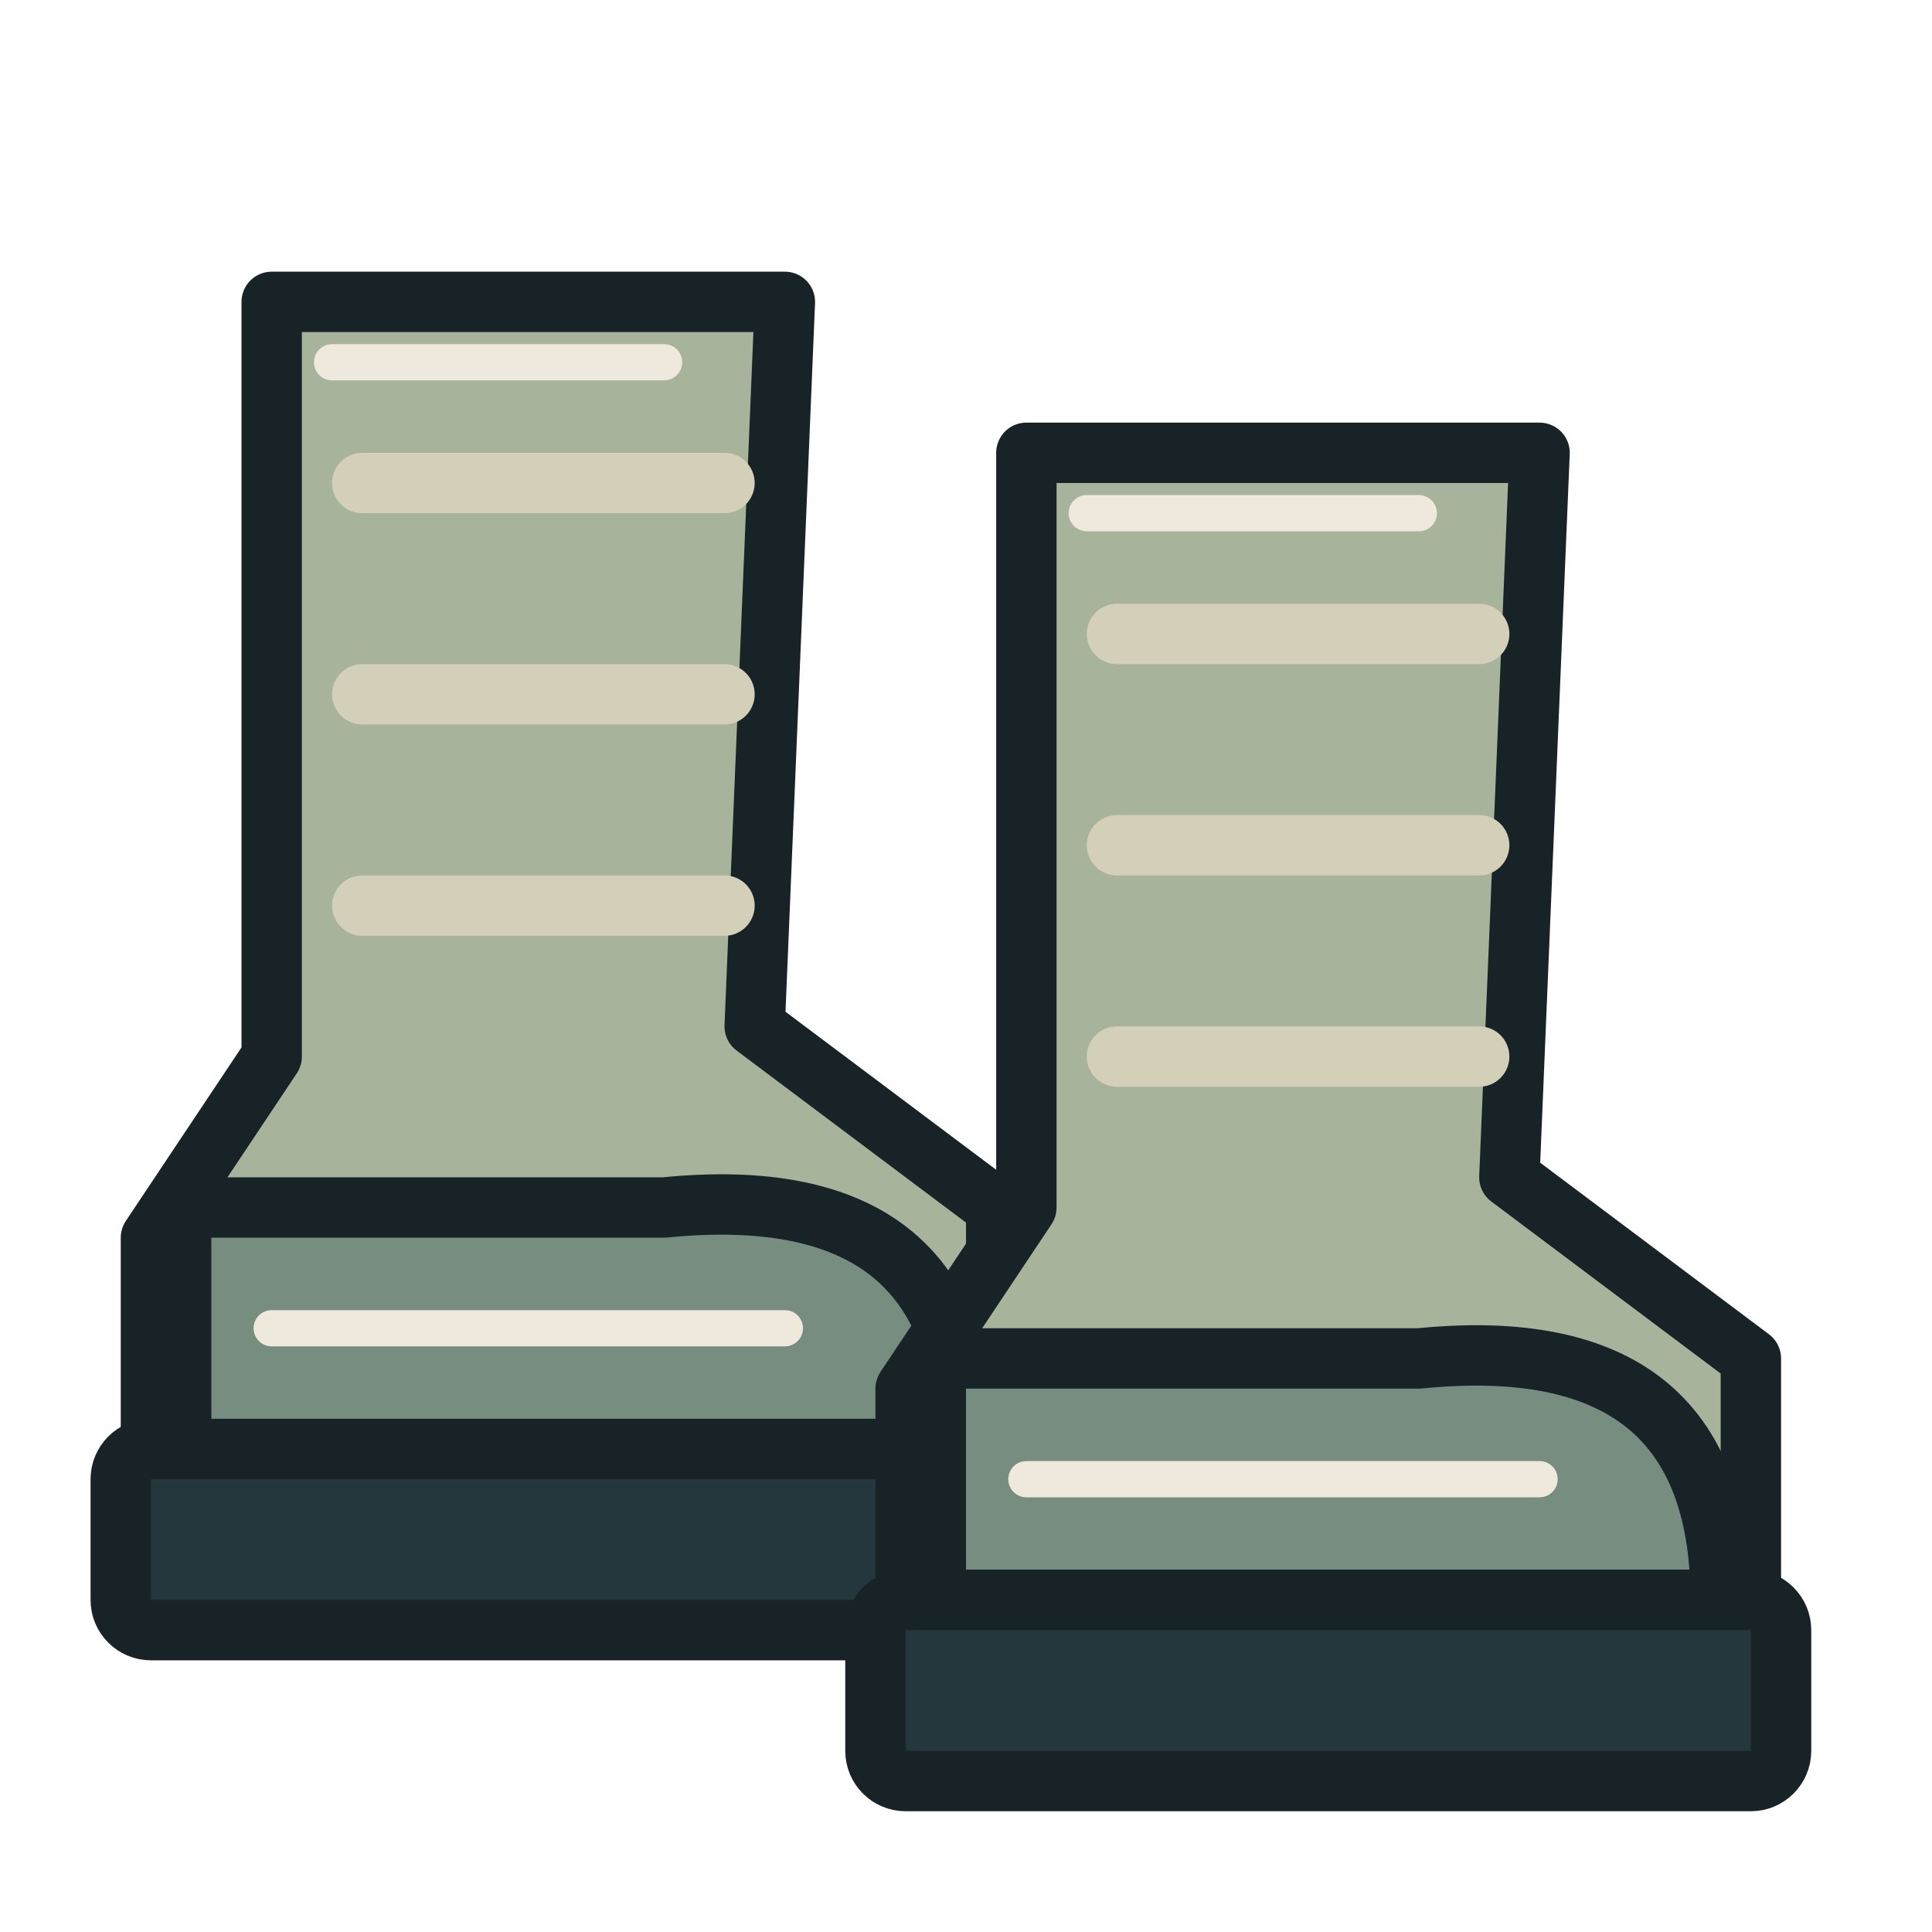
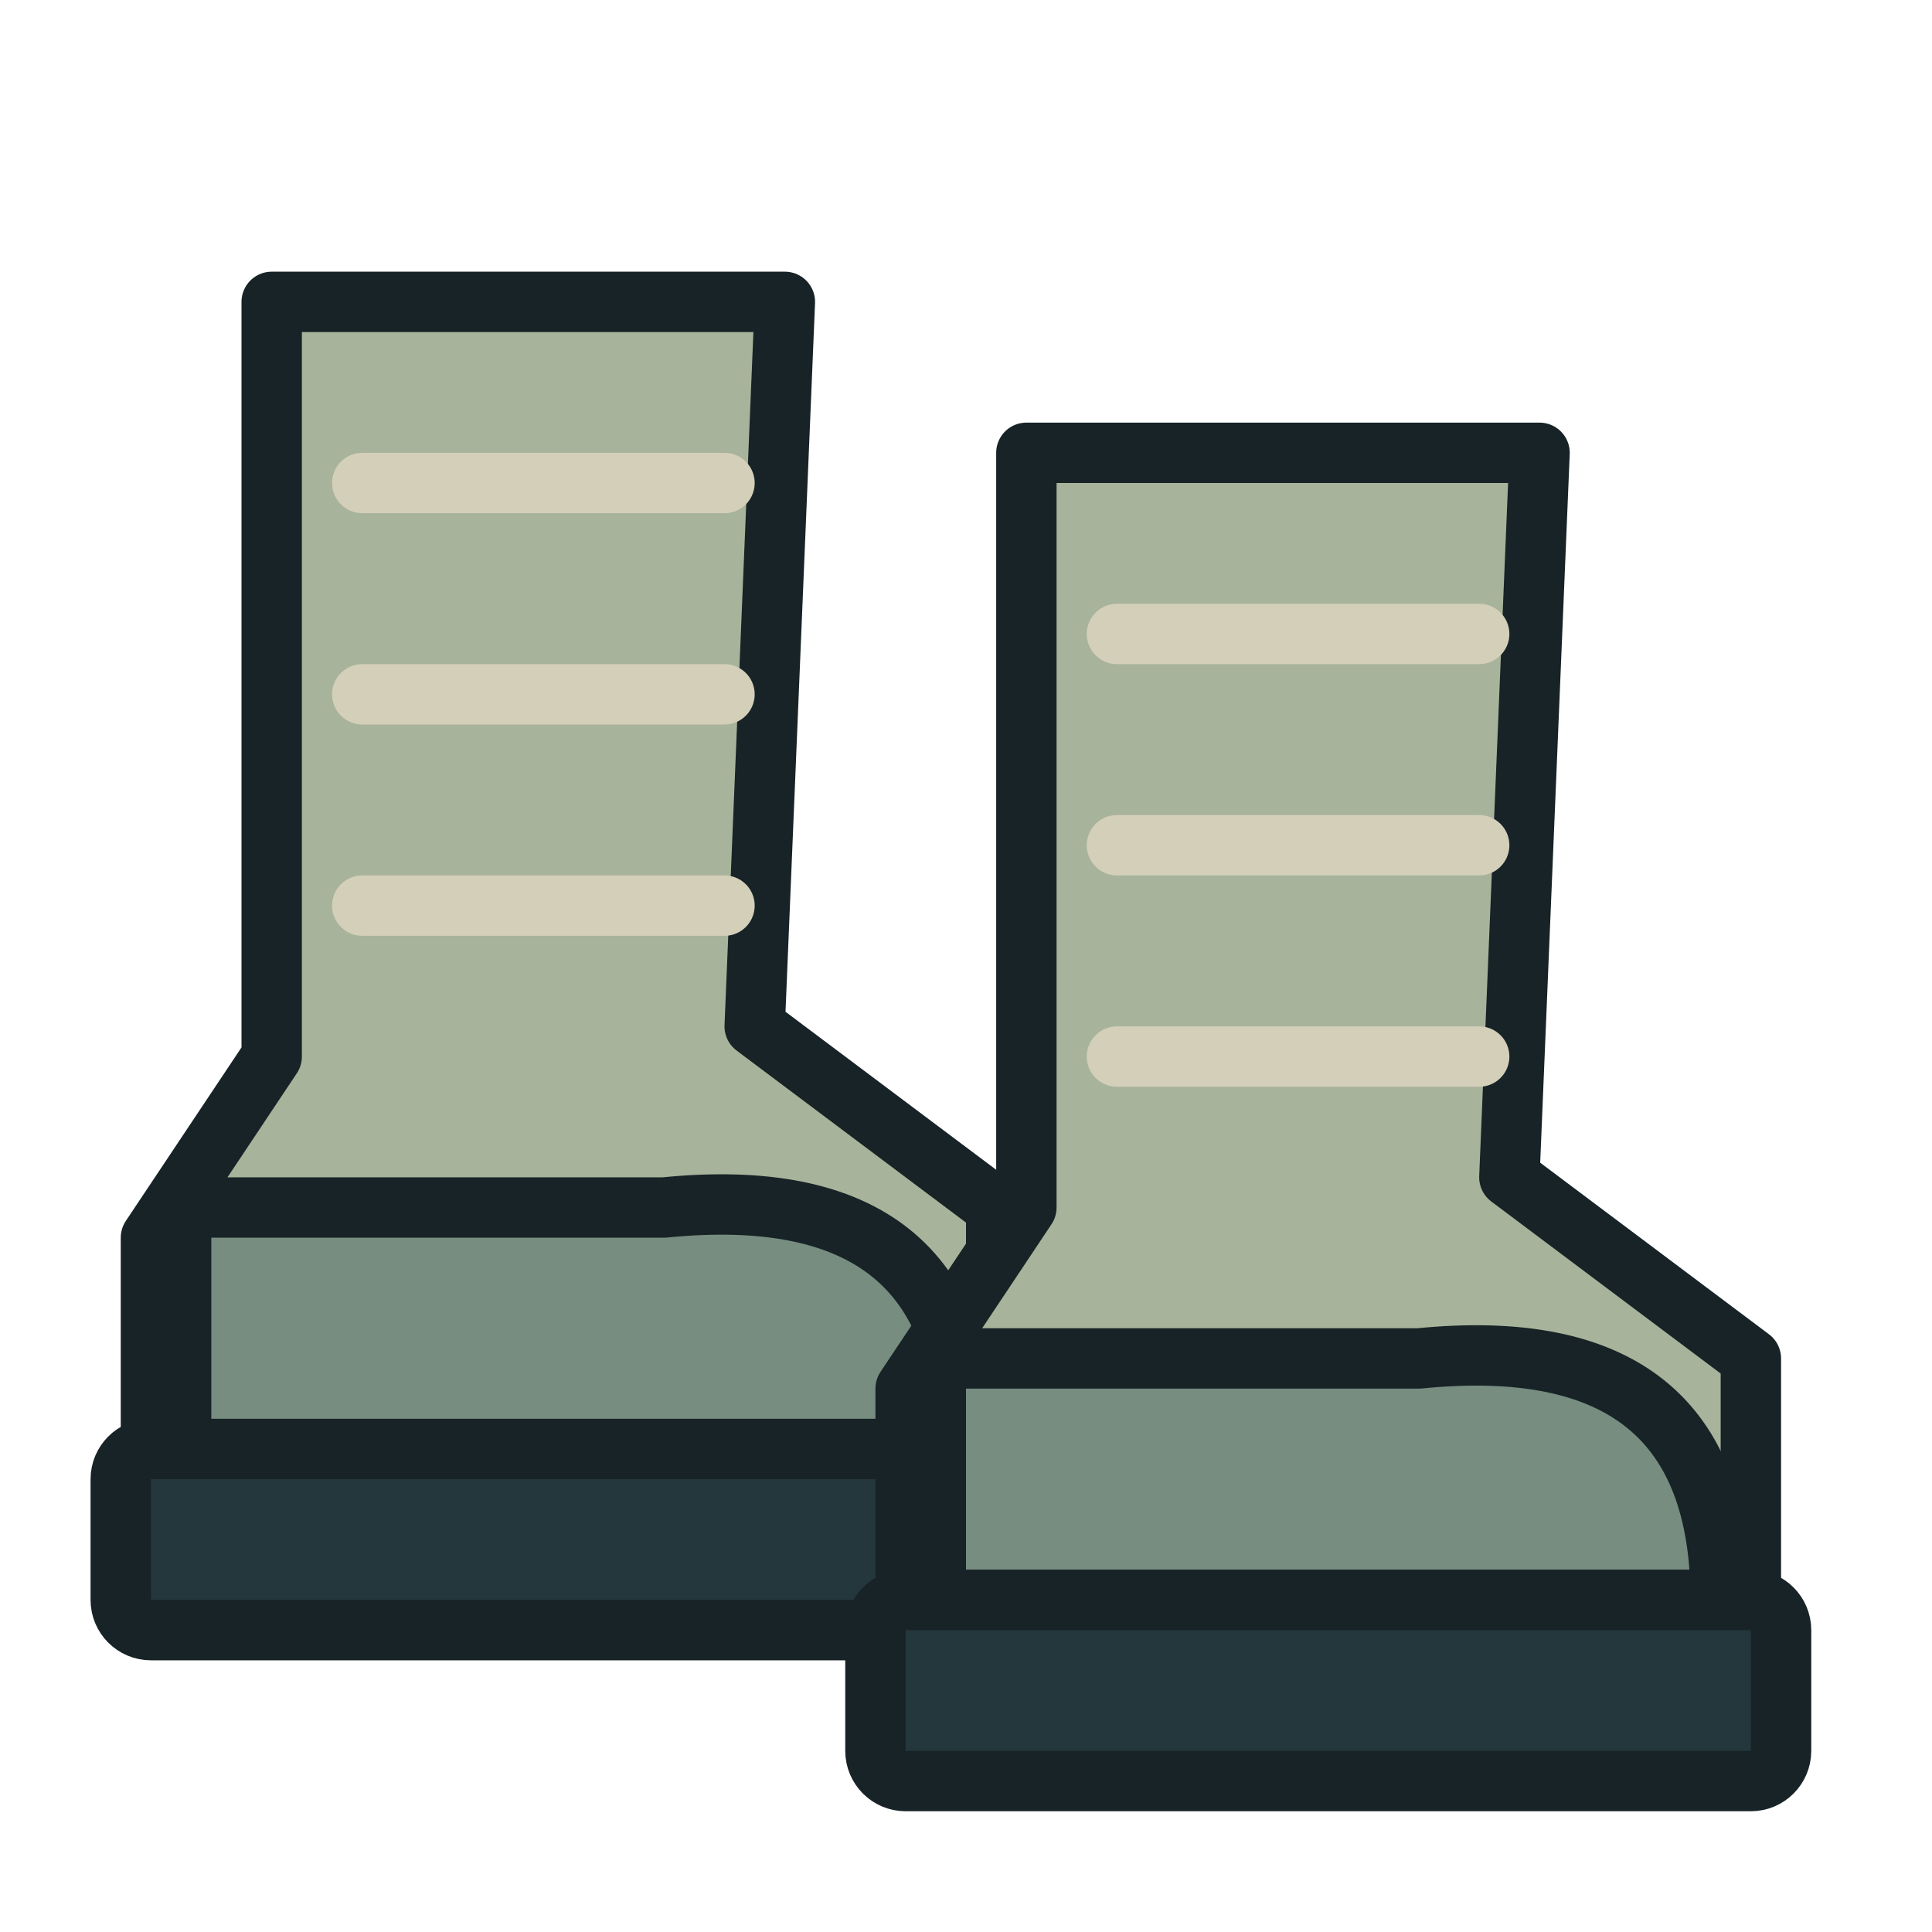
<svg xmlns="http://www.w3.org/2000/svg" width="64" height="64" viewBox="0 0 64 64">
  <g stroke-linejoin="round" stroke-linecap="round">
    <g transform="translate(4 8)">
      <path d="M5 2H22L21 26L29 32V42H1V33L5 27Z" fill="#a8b39b" stroke="#172326" stroke-width="2" />
      <path d="M2 32H18Q28 31 28 40H2Z" fill="#778d80" stroke="#172326" stroke-width="2" />
      <path d="M8 8H20M8 15H20M8 22H20" fill="none" stroke="#d4cfb9" stroke-width="2" />
-       <path d="M7 4H18M5 36H22" fill="none" stroke="#eee9dc" stroke-width="1.2" />
      <rect x="0" y="40" width="30" height="6" rx="1" fill="#24373c" stroke="#172326" stroke-width="2" />
    </g>
    <g transform="translate(29 13)">
      <path d="M5 2H22L21 26L29 32V42H1V33L5 27Z" fill="#a8b39b" stroke="#172326" stroke-width="2" />
      <path d="M2 32H18Q28 31 28 40H2Z" fill="#778d80" stroke="#172326" stroke-width="2" />
      <path d="M8 8H20M8 15H20M8 22H20" fill="none" stroke="#d4cfb9" stroke-width="2" />
-       <path d="M7 4H18M5 36H22" fill="none" stroke="#eee9dc" stroke-width="1.2" />
      <rect x="0" y="40" width="30" height="6" rx="1" fill="#24373c" stroke="#172326" stroke-width="2" />
    </g>
  </g>
</svg>
